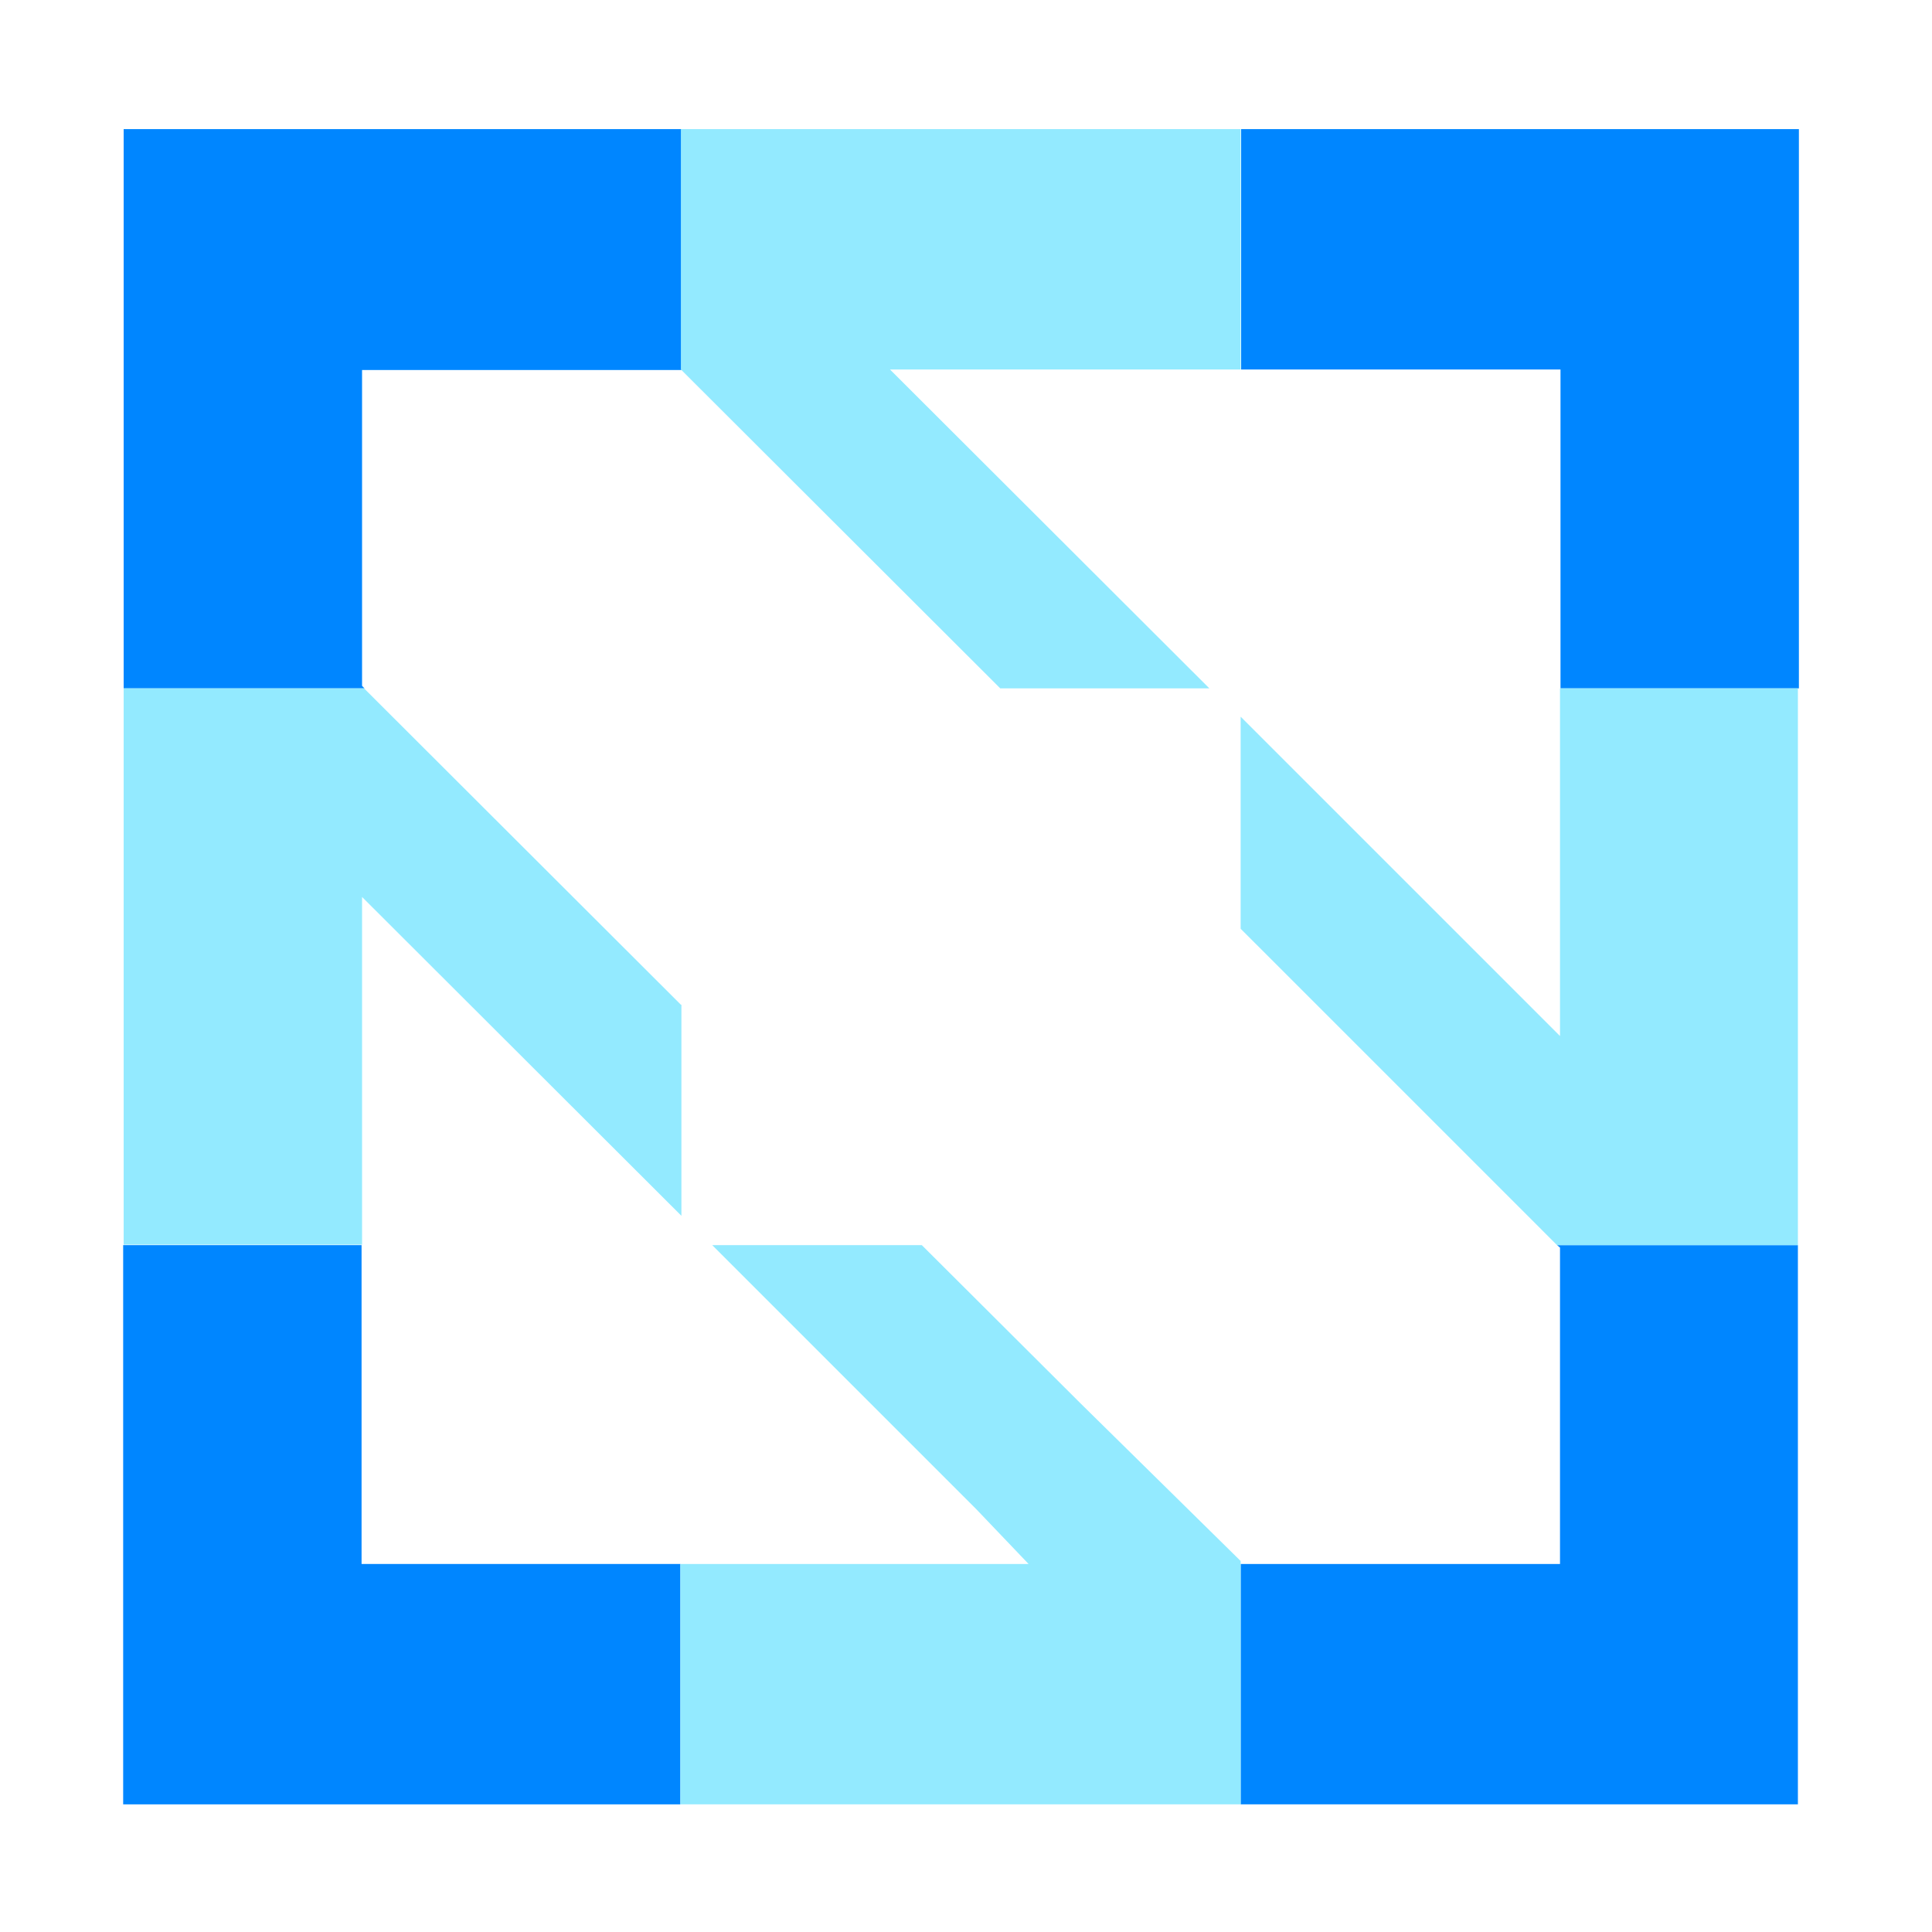
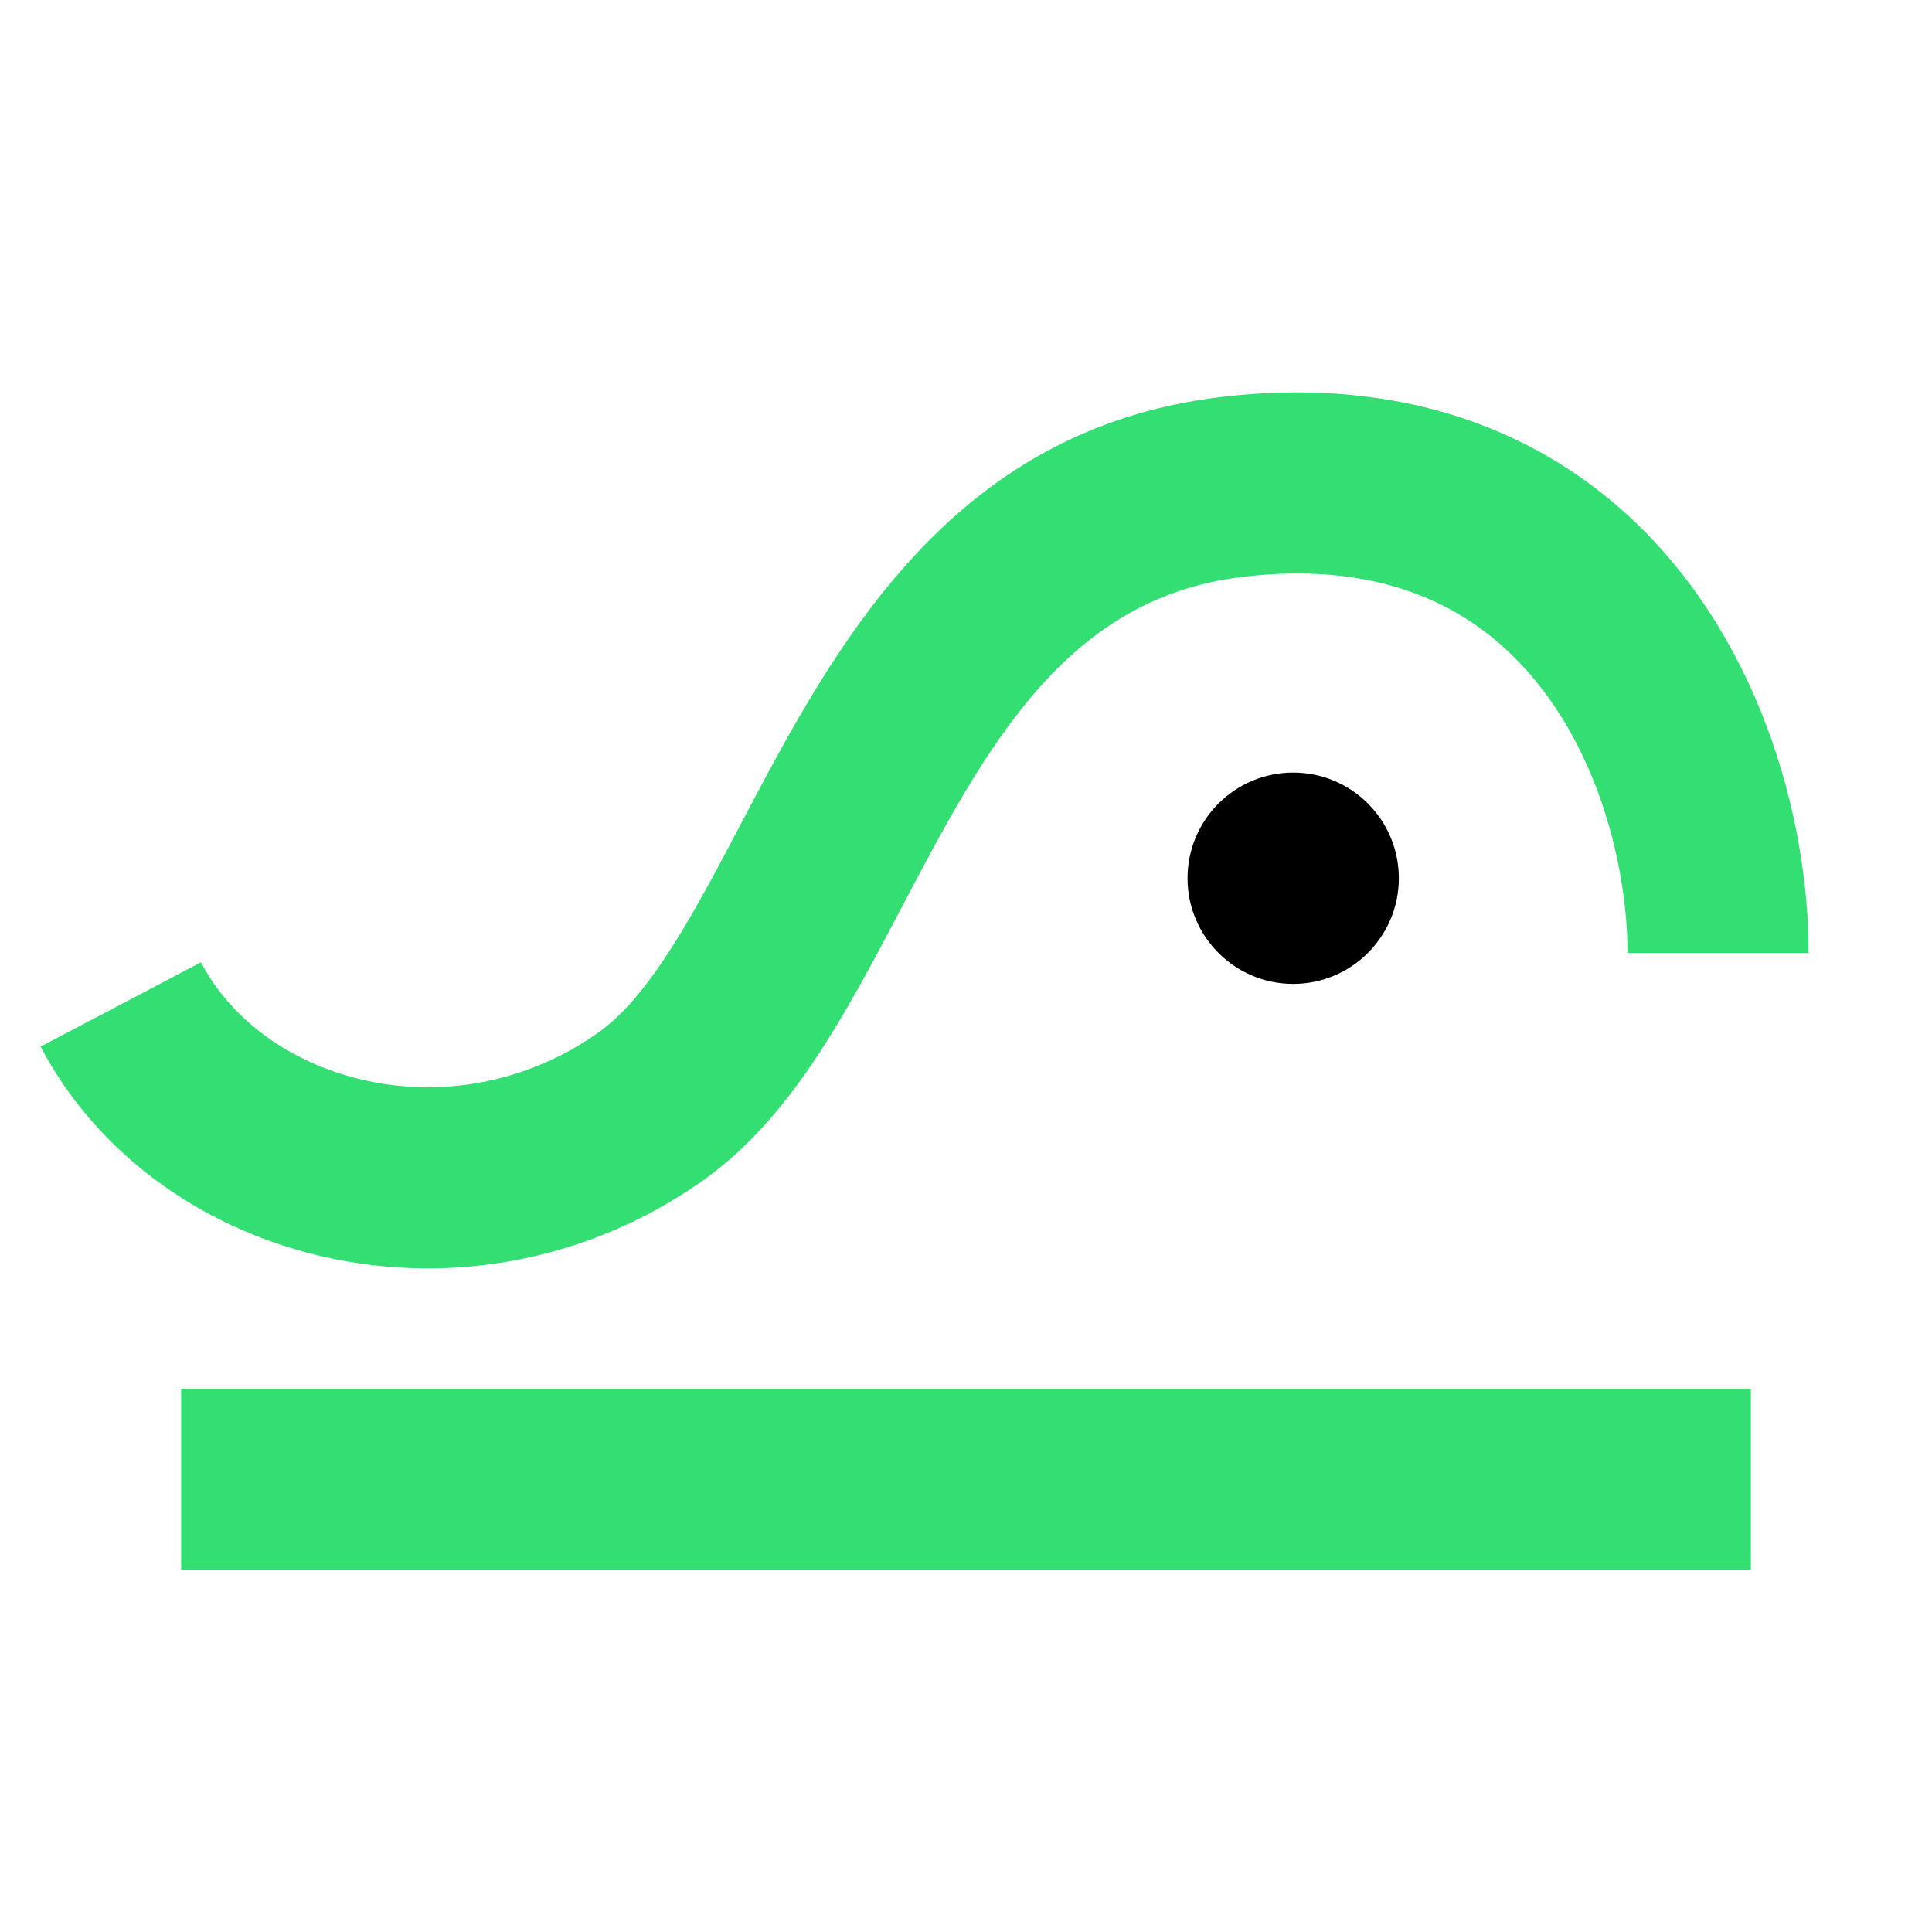
- <svg xmlns="http://www.w3.org/2000/svg" version="1.1" id="a" x="0px" y="0px" viewBox="0 0 389 389" style="enable-background:new 0 0 389 389;" xml:space="preserve">
-   <style type="text/css">
- 	.st0{fill:#0086FF;}
- 	.st1{fill:#93EAFF;}
- </style>
-   <g>
-     <path class="st0" d="M72.8,250.7h-48v112.6h112.2v-48.4H72.8V250.7z" />
-     <path class="st0" d="M314.1,251.2v63.7h-64.3v48.4h112.2V250.7h-48.5L314.1,251.2z" />
-     <path class="st0" d="M24.9,138.6h48.5l-0.5-0.5V74.5h64.3V26H24.9V138.6z" />
-     <path class="st0" d="M249.9,26v48.4h64.3v64.2h48V26C362.1,26,249.9,26,249.9,26z" />
-     <path class="st1" d="M243.5,138.6l-64.3-64.2h70.6V26H137.1v48.4l64.3,64.2H243.5z" />
-     <path class="st1" d="M185.6,250.7h-42.2l53.2,53.2l10.5,11h-70.1v48.4h112.8v-49l-32.1-31.6L185.6,250.7z" />
-     <path class="st1" d="M314.1,138.6v70l-11.1-11.1l-53.2-53.2V187l31.6,31.6l32.1,32.1h48.5V138.6H314.1L314.1,138.6z" />
-     <path class="st1" d="M137.1,202.3l-63.8-63.7H24.9v112h48v-70l64.3,64.2V202.3z" />
+ <svg xmlns="http://www.w3.org/2000/svg" width="512px" height="512px" viewBox="0 0 512 512" version="1.1">
+   <g id="hwameistor-icon-color" stroke="none" stroke-width="1" fill="none" fill-rule="evenodd">
+     <g id="Merbridge_Color_Dark">
+       <rect id="Frame-2" x="0" y="0" width="512" height="512" />
+       <g id="logo">
+         <circle id="c" fill="#000000" fill-rule="nonzero" cx="342.71" cy="232.74" r="28" />
+         <path d="M113.37,336.14 C103.7,336.14 94,335.02 84.45,332.73 C52.04,324.98 25.18,304.8 10.76,277.36 L53.25,255.02 C61.23,270.2 76.67,281.51 95.62,286.04 C117.24,291.21 140.19,286.69 158.58,273.63 C172.41,263.81 184.07,241.67 196.41,218.23 C220.9,171.74 251.37,113.88 323.49,105.22 C365.32,100.2 402.11,110.56 429.86,135.18 C466.32,167.53 479.31,217.02 479.31,252.55 L431.31,252.55 C431.31,228.6 422.59,192.9 398,171.09 C380.57,155.62 357.42,149.5 329.21,152.89 C282.09,158.54 261.1,198.41 238.88,240.61 C223.79,269.26 209.53,296.33 186.36,312.78 C164.76,328.11 139.21,336.14 113.37,336.14 L113.37,336.14 Z M464,368 L48,368 L48,416 L464,416 L464,368 Z" id="d" fill="#33DE72" fill-rule="nonzero" />
+         <rect id="e" x="0" y="0" width="512" height="512" />
+       </g>
+     </g>
  </g>
</svg>
